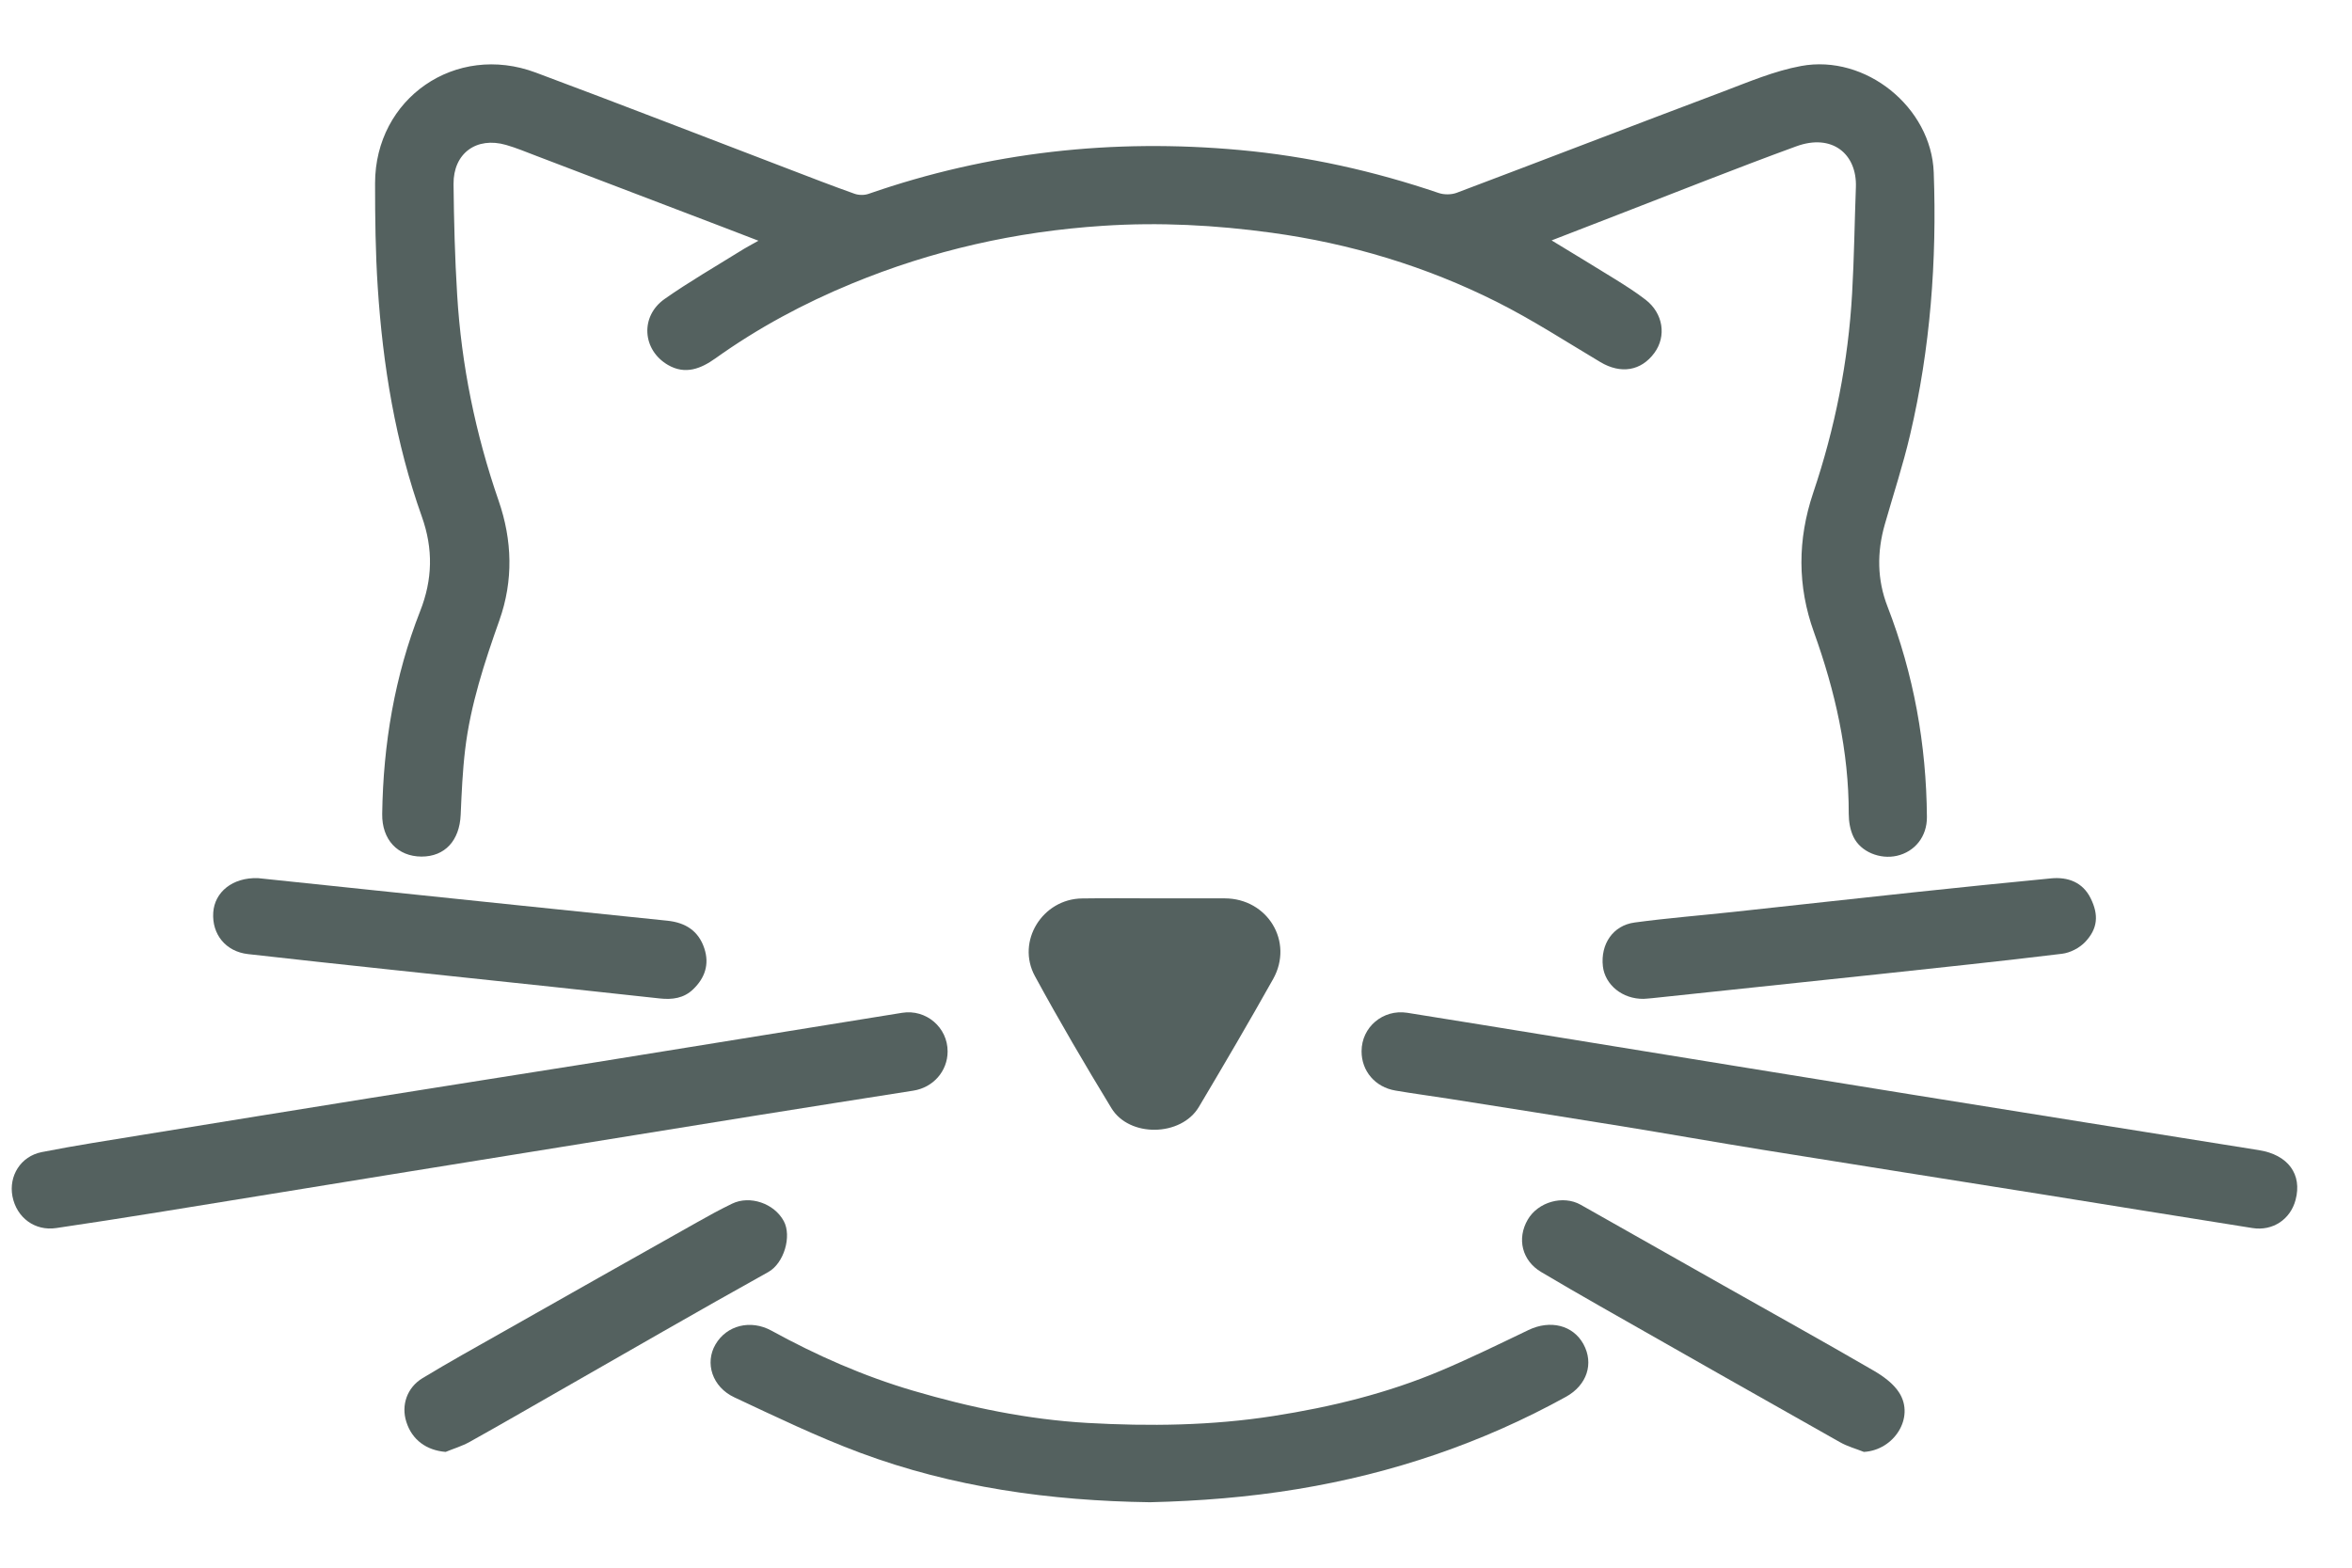
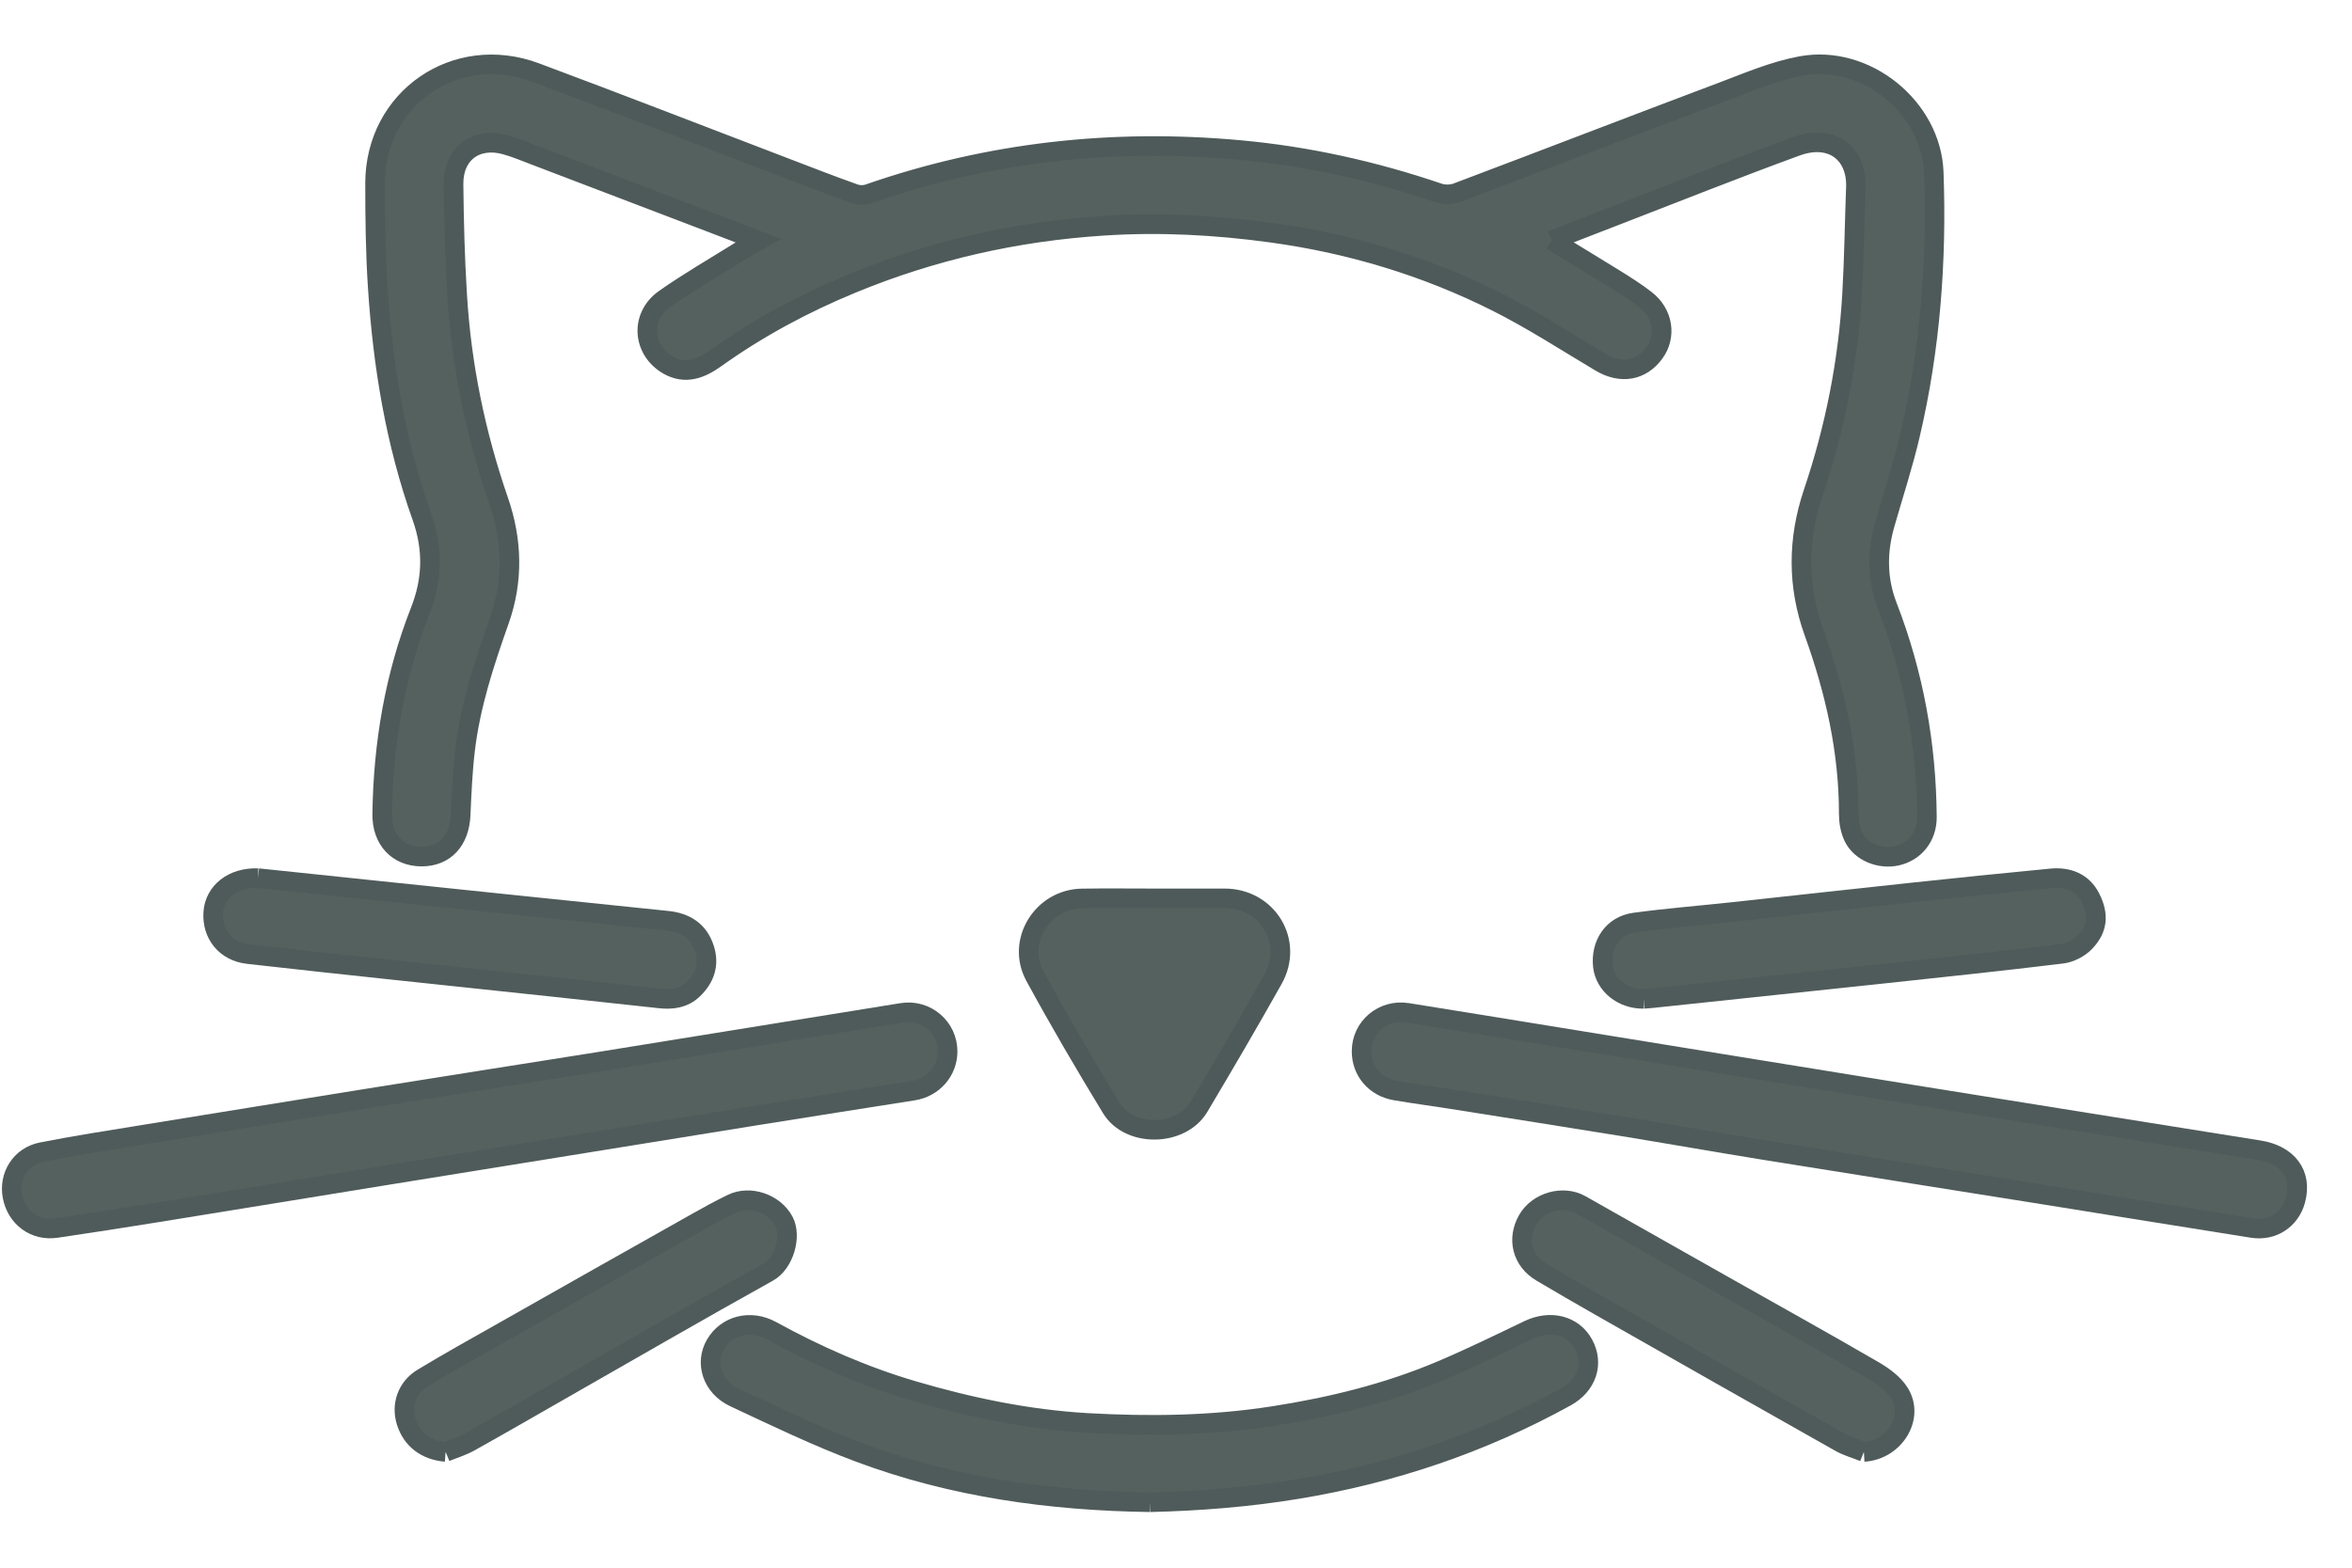
<svg xmlns="http://www.w3.org/2000/svg" width="30px" height="20px" viewBox="0 0 30 20" version="1.1">
  <g id="website" stroke="none" stroke-width="1" fill="none" fill-rule="evenodd" fill-opacity="0.779">
-     <g id="Artboard-Copy" transform="translate(-669, -963)" fill="#253533">
+     <g id="Artboard-Copy" transform="translate(-669, -963)" fill="#253533" stroke-width="0.25">
      <g id="footer" transform="translate(622, 950)">
        <g id="cat" transform="translate(47.15, 13.8)">
-           <path d="M14.519,18.365 C13.243,18.347 12.004,18.175 10.819,17.733 C10.272,17.529 9.745,17.274 9.217,17.027 C8.933,16.894 8.838,16.588 8.976,16.352 C9.118,16.108 9.423,16.03 9.69,16.176 C10.267,16.493 10.869,16.758 11.5,16.943 C12.221,17.155 12.958,17.309 13.716,17.353 C14.512,17.398 15.304,17.388 16.092,17.265 C16.825,17.151 17.543,16.976 18.227,16.687 C18.606,16.527 18.975,16.346 19.346,16.168 C19.623,16.035 19.914,16.105 20.047,16.348 C20.182,16.595 20.093,16.871 19.824,17.02 C18.755,17.61 17.614,17.997 16.402,18.197 C15.773,18.301 15.143,18.35 14.519,18.365" id="Fill-13" />
-           <path d="M19.641,2.267 C19.921,2.438 20.185,2.596 20.445,2.758 C20.58,2.842 20.715,2.927 20.84,3.024 C21.065,3.198 21.108,3.489 20.952,3.702 C20.782,3.934 20.523,3.974 20.264,3.82 C19.826,3.559 19.397,3.28 18.943,3.052 C18.037,2.597 17.075,2.307 16.068,2.169 C15.353,2.071 14.637,2.033 13.916,2.081 C12.808,2.153 11.742,2.394 10.717,2.817 C10.101,3.071 9.518,3.384 8.975,3.772 C8.79,3.904 8.591,3.984 8.37,3.856 C8.043,3.666 8.012,3.237 8.326,3.015 C8.636,2.797 8.967,2.606 9.29,2.405 C9.358,2.362 9.43,2.324 9.524,2.271 C9.354,2.205 9.207,2.149 9.061,2.093 C8.269,1.791 7.477,1.488 6.684,1.186 C6.558,1.138 6.434,1.086 6.305,1.049 C5.927,0.94 5.631,1.156 5.635,1.549 C5.64,2.019 5.652,2.49 5.681,2.959 C5.735,3.859 5.915,4.735 6.21,5.588 C6.385,6.094 6.399,6.607 6.22,7.113 C6.029,7.652 5.851,8.193 5.783,8.762 C5.75,9.038 5.738,9.316 5.726,9.594 C5.712,9.923 5.526,10.128 5.227,10.128 C4.923,10.127 4.72,9.913 4.725,9.583 C4.738,8.694 4.883,7.827 5.209,6.997 C5.368,6.593 5.377,6.203 5.231,5.792 C4.894,4.846 4.733,3.862 4.668,2.863 C4.639,2.423 4.634,1.981 4.634,1.539 C4.634,0.454 5.661,-0.257 6.684,0.126 C7.762,0.528 8.835,0.946 9.911,1.357 C10.19,1.464 10.468,1.572 10.75,1.672 C10.803,1.691 10.875,1.692 10.929,1.673 C12.466,1.138 14.047,0.966 15.664,1.114 C16.531,1.193 17.376,1.382 18.2,1.662 C18.27,1.686 18.364,1.685 18.432,1.659 C19.564,1.232 20.692,0.796 21.824,0.37 C22.152,0.246 22.481,0.105 22.823,0.042 C23.646,-0.111 24.485,0.569 24.515,1.4 C24.556,2.526 24.472,3.645 24.214,4.745 C24.124,5.131 23.999,5.51 23.89,5.893 C23.79,6.245 23.792,6.594 23.925,6.937 C24.26,7.802 24.421,8.698 24.428,9.623 C24.43,9.873 24.274,10.066 24.045,10.118 C23.83,10.167 23.582,10.068 23.491,9.876 C23.449,9.789 23.431,9.682 23.431,9.584 C23.432,8.783 23.257,8.016 22.987,7.265 C22.775,6.677 22.777,6.085 22.977,5.489 C23.256,4.662 23.425,3.812 23.474,2.941 C23.5,2.491 23.505,2.04 23.522,1.589 C23.538,1.164 23.219,0.899 22.761,1.067 C21.992,1.348 21.231,1.652 20.467,1.947 C20.198,2.05 19.929,2.155 19.641,2.267" id="Fill-4" />
-           <path d="M14.583,10.661 C14.879,10.66 15.175,10.66 15.471,10.661 C16.018,10.662 16.355,11.214 16.089,11.69 C15.781,12.239 15.463,12.782 15.141,13.323 C14.915,13.701 14.255,13.714 14.026,13.337 C13.689,12.783 13.361,12.224 13.051,11.654 C12.809,11.21 13.146,10.669 13.651,10.662 C13.962,10.657 14.272,10.661 14.583,10.661" id="Fill-16" />
-           <path d="M17.217,12.611 C17.217,12.304 17.49,12.072 17.801,12.121 C18.448,12.224 19.095,12.33 19.742,12.435 C21.25,12.68 22.757,12.926 24.265,13.169 C25.73,13.405 27.196,13.639 28.662,13.873 C29.034,13.932 29.218,14.181 29.13,14.509 C29.064,14.757 28.839,14.908 28.58,14.867 C27.69,14.726 26.801,14.582 25.911,14.439 C24.716,14.249 23.522,14.06 22.328,13.868 C21.734,13.772 21.141,13.667 20.547,13.57 C19.81,13.45 19.072,13.335 18.335,13.218 C18.106,13.182 17.877,13.152 17.649,13.113 C17.391,13.07 17.216,12.864 17.217,12.611" id="Fill-10" />
-           <path d="M11.937,12.615 C11.936,12.865 11.754,13.074 11.5,13.114 C10.839,13.219 10.177,13.321 9.516,13.428 C7.937,13.682 6.358,13.937 4.779,14.193 C3.804,14.351 2.829,14.511 1.854,14.668 C1.425,14.737 0.997,14.804 0.568,14.867 C0.295,14.908 0.062,14.735 0.009,14.463 C-0.041,14.203 0.113,13.951 0.383,13.898 C0.813,13.813 1.247,13.747 1.68,13.676 C2.64,13.52 3.601,13.364 4.562,13.21 C5.533,13.054 6.504,12.903 7.475,12.748 C8.769,12.54 10.063,12.329 11.357,12.121 C11.663,12.072 11.938,12.308 11.937,12.615" id="Fill-7" />
-           <path d="M3.141,10.403 C3.614,10.452 4.137,10.507 4.659,10.562 C5.893,10.69 7.128,10.82 8.362,10.946 C8.595,10.97 8.761,11.077 8.834,11.3 C8.9,11.5 8.843,11.675 8.692,11.82 C8.572,11.937 8.423,11.955 8.266,11.938 C7.81,11.889 7.354,11.839 6.899,11.79 C6.211,11.717 5.523,11.645 4.835,11.571 C4.228,11.506 3.62,11.441 3.013,11.372 C2.73,11.34 2.551,11.12 2.57,10.84 C2.588,10.582 2.814,10.392 3.141,10.403" id="Fill-18" />
-           <path d="M20.814,11.943 C20.544,11.947 20.323,11.764 20.295,11.529 C20.263,11.246 20.423,11.006 20.7,10.969 C21.121,10.912 21.545,10.879 21.967,10.833 C22.731,10.751 23.495,10.665 24.259,10.584 C24.843,10.522 25.427,10.462 26.011,10.406 C26.229,10.385 26.415,10.457 26.515,10.657 C26.623,10.873 26.607,11.049 26.445,11.219 C26.372,11.295 26.254,11.356 26.15,11.368 C25.373,11.463 24.594,11.544 23.816,11.628 C22.853,11.731 21.889,11.832 20.926,11.934 C20.883,11.939 20.84,11.941 20.814,11.943" id="Fill-20" />
-           <path d="M5.534,17.723 C5.289,17.703 5.105,17.569 5.033,17.34 C4.965,17.129 5.04,16.902 5.241,16.781 C5.57,16.582 5.907,16.394 6.242,16.205 C7.073,15.734 7.905,15.264 8.737,14.796 C8.885,14.712 9.035,14.63 9.188,14.556 C9.415,14.446 9.725,14.552 9.847,14.778 C9.951,14.97 9.851,15.317 9.648,15.429 C8.754,15.926 7.869,16.439 6.981,16.946 C6.601,17.163 6.222,17.383 5.839,17.596 C5.744,17.649 5.636,17.681 5.534,17.723" id="Fill-22" />
-           <path d="M23.624,17.723 C23.522,17.682 23.413,17.653 23.319,17.599 C22.299,17.024 21.281,16.446 20.264,15.867 C20.01,15.723 19.759,15.576 19.508,15.428 C19.265,15.284 19.194,15.004 19.337,14.759 C19.468,14.534 19.787,14.443 20.012,14.57 C20.617,14.911 21.221,15.254 21.826,15.596 C22.464,15.957 23.106,16.313 23.74,16.681 C23.867,16.754 24.001,16.85 24.076,16.97 C24.274,17.284 24.011,17.701 23.624,17.723" id="Fill-24" />
+           <path d="M14.519,18.365 C13.243,18.347 12.004,18.175 10.819,17.733 C10.272,17.529 9.745,17.274 9.217,17.027 C8.933,16.894 8.838,16.588 8.976,16.352 C9.118,16.108 9.423,16.03 9.69,16.176 C10.267,16.493 10.869,16.758 11.5,16.943 C12.221,17.155 12.958,17.309 13.716,17.353 C14.512,17.398 15.304,17.388 16.092,17.265 C16.825,17.151 17.543,16.976 18.227,16.687 C18.606,16.527 18.975,16.346 19.346,16.168 C19.623,16.035 19.914,16.105 20.047,16.348 C20.182,16.595 20.093,16.871 19.824,17.02 C18.755,17.61 17.614,17.997 16.402,18.197 C15.773,18.301 15.143,18.35 14.519,18.365" id="Fill-13" stroke="#4F5B5A" />
+           <path d="M19.641,2.267 C19.921,2.438 20.185,2.596 20.445,2.758 C20.58,2.842 20.715,2.927 20.84,3.024 C21.065,3.198 21.108,3.489 20.952,3.702 C20.782,3.934 20.523,3.974 20.264,3.82 C19.826,3.559 19.397,3.28 18.943,3.052 C18.037,2.597 17.075,2.307 16.068,2.169 C15.353,2.071 14.637,2.033 13.916,2.081 C12.808,2.153 11.742,2.394 10.717,2.817 C10.101,3.071 9.518,3.384 8.975,3.772 C8.79,3.904 8.591,3.984 8.37,3.856 C8.043,3.666 8.012,3.237 8.326,3.015 C8.636,2.797 8.967,2.606 9.29,2.405 C9.358,2.362 9.43,2.324 9.524,2.271 C9.354,2.205 9.207,2.149 9.061,2.093 C8.269,1.791 7.477,1.488 6.684,1.186 C6.558,1.138 6.434,1.086 6.305,1.049 C5.927,0.94 5.631,1.156 5.635,1.549 C5.64,2.019 5.652,2.49 5.681,2.959 C5.735,3.859 5.915,4.735 6.21,5.588 C6.385,6.094 6.399,6.607 6.22,7.113 C6.029,7.652 5.851,8.193 5.783,8.762 C5.75,9.038 5.738,9.316 5.726,9.594 C5.712,9.923 5.526,10.128 5.227,10.128 C4.923,10.127 4.72,9.913 4.725,9.583 C4.738,8.694 4.883,7.827 5.209,6.997 C5.368,6.593 5.377,6.203 5.231,5.792 C4.894,4.846 4.733,3.862 4.668,2.863 C4.639,2.423 4.634,1.981 4.634,1.539 C4.634,0.454 5.661,-0.257 6.684,0.126 C7.762,0.528 8.835,0.946 9.911,1.357 C10.19,1.464 10.468,1.572 10.75,1.672 C10.803,1.691 10.875,1.692 10.929,1.673 C12.466,1.138 14.047,0.966 15.664,1.114 C16.531,1.193 17.376,1.382 18.2,1.662 C18.27,1.686 18.364,1.685 18.432,1.659 C19.564,1.232 20.692,0.796 21.824,0.37 C22.152,0.246 22.481,0.105 22.823,0.042 C23.646,-0.111 24.485,0.569 24.515,1.4 C24.556,2.526 24.472,3.645 24.214,4.745 C24.124,5.131 23.999,5.51 23.89,5.893 C23.79,6.245 23.792,6.594 23.925,6.937 C24.26,7.802 24.421,8.698 24.428,9.623 C24.43,9.873 24.274,10.066 24.045,10.118 C23.83,10.167 23.582,10.068 23.491,9.876 C23.449,9.789 23.431,9.682 23.431,9.584 C23.432,8.783 23.257,8.016 22.987,7.265 C22.775,6.677 22.777,6.085 22.977,5.489 C23.256,4.662 23.425,3.812 23.474,2.941 C23.5,2.491 23.505,2.04 23.522,1.589 C23.538,1.164 23.219,0.899 22.761,1.067 C21.992,1.348 21.231,1.652 20.467,1.947 C20.198,2.05 19.929,2.155 19.641,2.267" id="Fill-4" stroke="#4E5A59" />
+           <path d="M14.583,10.661 C14.879,10.66 15.175,10.66 15.471,10.661 C16.018,10.662 16.355,11.214 16.089,11.69 C15.781,12.239 15.463,12.782 15.141,13.323 C14.915,13.701 14.255,13.714 14.026,13.337 C13.689,12.783 13.361,12.224 13.051,11.654 C12.809,11.21 13.146,10.669 13.651,10.662 C13.962,10.657 14.272,10.661 14.583,10.661" id="Fill-16" stroke="#4E5A59" />
+           <path d="M17.217,12.611 C17.217,12.304 17.49,12.072 17.801,12.121 C18.448,12.224 19.095,12.33 19.742,12.435 C21.25,12.68 22.757,12.926 24.265,13.169 C25.73,13.405 27.196,13.639 28.662,13.873 C29.034,13.932 29.218,14.181 29.13,14.509 C29.064,14.757 28.839,14.908 28.58,14.867 C27.69,14.726 26.801,14.582 25.911,14.439 C24.716,14.249 23.522,14.06 22.328,13.868 C21.734,13.772 21.141,13.667 20.547,13.57 C19.81,13.45 19.072,13.335 18.335,13.218 C18.106,13.182 17.877,13.152 17.649,13.113 C17.391,13.07 17.216,12.864 17.217,12.611" id="Fill-10" stroke="#4F5B5A" />
+           <path d="M11.937,12.615 C11.936,12.865 11.754,13.074 11.5,13.114 C10.839,13.219 10.177,13.321 9.516,13.428 C7.937,13.682 6.358,13.937 4.779,14.193 C3.804,14.351 2.829,14.511 1.854,14.668 C1.425,14.737 0.997,14.804 0.568,14.867 C0.295,14.908 0.062,14.735 0.009,14.463 C-0.041,14.203 0.113,13.951 0.383,13.898 C0.813,13.813 1.247,13.747 1.68,13.676 C2.64,13.52 3.601,13.364 4.562,13.21 C5.533,13.054 6.504,12.903 7.475,12.748 C8.769,12.54 10.063,12.329 11.357,12.121 C11.663,12.072 11.938,12.308 11.937,12.615" id="Fill-7" stroke="#4F5B5A" />
+           <path d="M3.141,10.403 C3.614,10.452 4.137,10.507 4.659,10.562 C5.893,10.69 7.128,10.82 8.362,10.946 C8.595,10.97 8.761,11.077 8.834,11.3 C8.9,11.5 8.843,11.675 8.692,11.82 C8.572,11.937 8.423,11.955 8.266,11.938 C7.81,11.889 7.354,11.839 6.899,11.79 C6.211,11.717 5.523,11.645 4.835,11.571 C4.228,11.506 3.62,11.441 3.013,11.372 C2.73,11.34 2.551,11.12 2.57,10.84 C2.588,10.582 2.814,10.392 3.141,10.403" id="Fill-18" stroke="#4F5B5A" />
+           <path d="M20.814,11.943 C20.544,11.947 20.323,11.764 20.295,11.529 C20.263,11.246 20.423,11.006 20.7,10.969 C21.121,10.912 21.545,10.879 21.967,10.833 C22.731,10.751 23.495,10.665 24.259,10.584 C24.843,10.522 25.427,10.462 26.011,10.406 C26.229,10.385 26.415,10.457 26.515,10.657 C26.623,10.873 26.607,11.049 26.445,11.219 C26.372,11.295 26.254,11.356 26.15,11.368 C25.373,11.463 24.594,11.544 23.816,11.628 C22.853,11.731 21.889,11.832 20.926,11.934 C20.883,11.939 20.84,11.941 20.814,11.943" id="Fill-20" stroke="#4F5B5A" />
+           <path d="M5.534,17.723 C5.289,17.703 5.105,17.569 5.033,17.34 C4.965,17.129 5.04,16.902 5.241,16.781 C5.57,16.582 5.907,16.394 6.242,16.205 C7.073,15.734 7.905,15.264 8.737,14.796 C8.885,14.712 9.035,14.63 9.188,14.556 C9.415,14.446 9.725,14.552 9.847,14.778 C9.951,14.97 9.851,15.317 9.648,15.429 C8.754,15.926 7.869,16.439 6.981,16.946 C6.601,17.163 6.222,17.383 5.839,17.596 C5.744,17.649 5.636,17.681 5.534,17.723" id="Fill-22" stroke="#4F5B5A" />
+           <path d="M23.624,17.723 C23.522,17.682 23.413,17.653 23.319,17.599 C22.299,17.024 21.281,16.446 20.264,15.867 C20.01,15.723 19.759,15.576 19.508,15.428 C19.265,15.284 19.194,15.004 19.337,14.759 C19.468,14.534 19.787,14.443 20.012,14.57 C20.617,14.911 21.221,15.254 21.826,15.596 C22.464,15.957 23.106,16.313 23.74,16.681 C23.867,16.754 24.001,16.85 24.076,16.97 C24.274,17.284 24.011,17.701 23.624,17.723" id="Fill-24" stroke="#4F5B5A" />
        </g>
      </g>
    </g>
  </g>
</svg>
